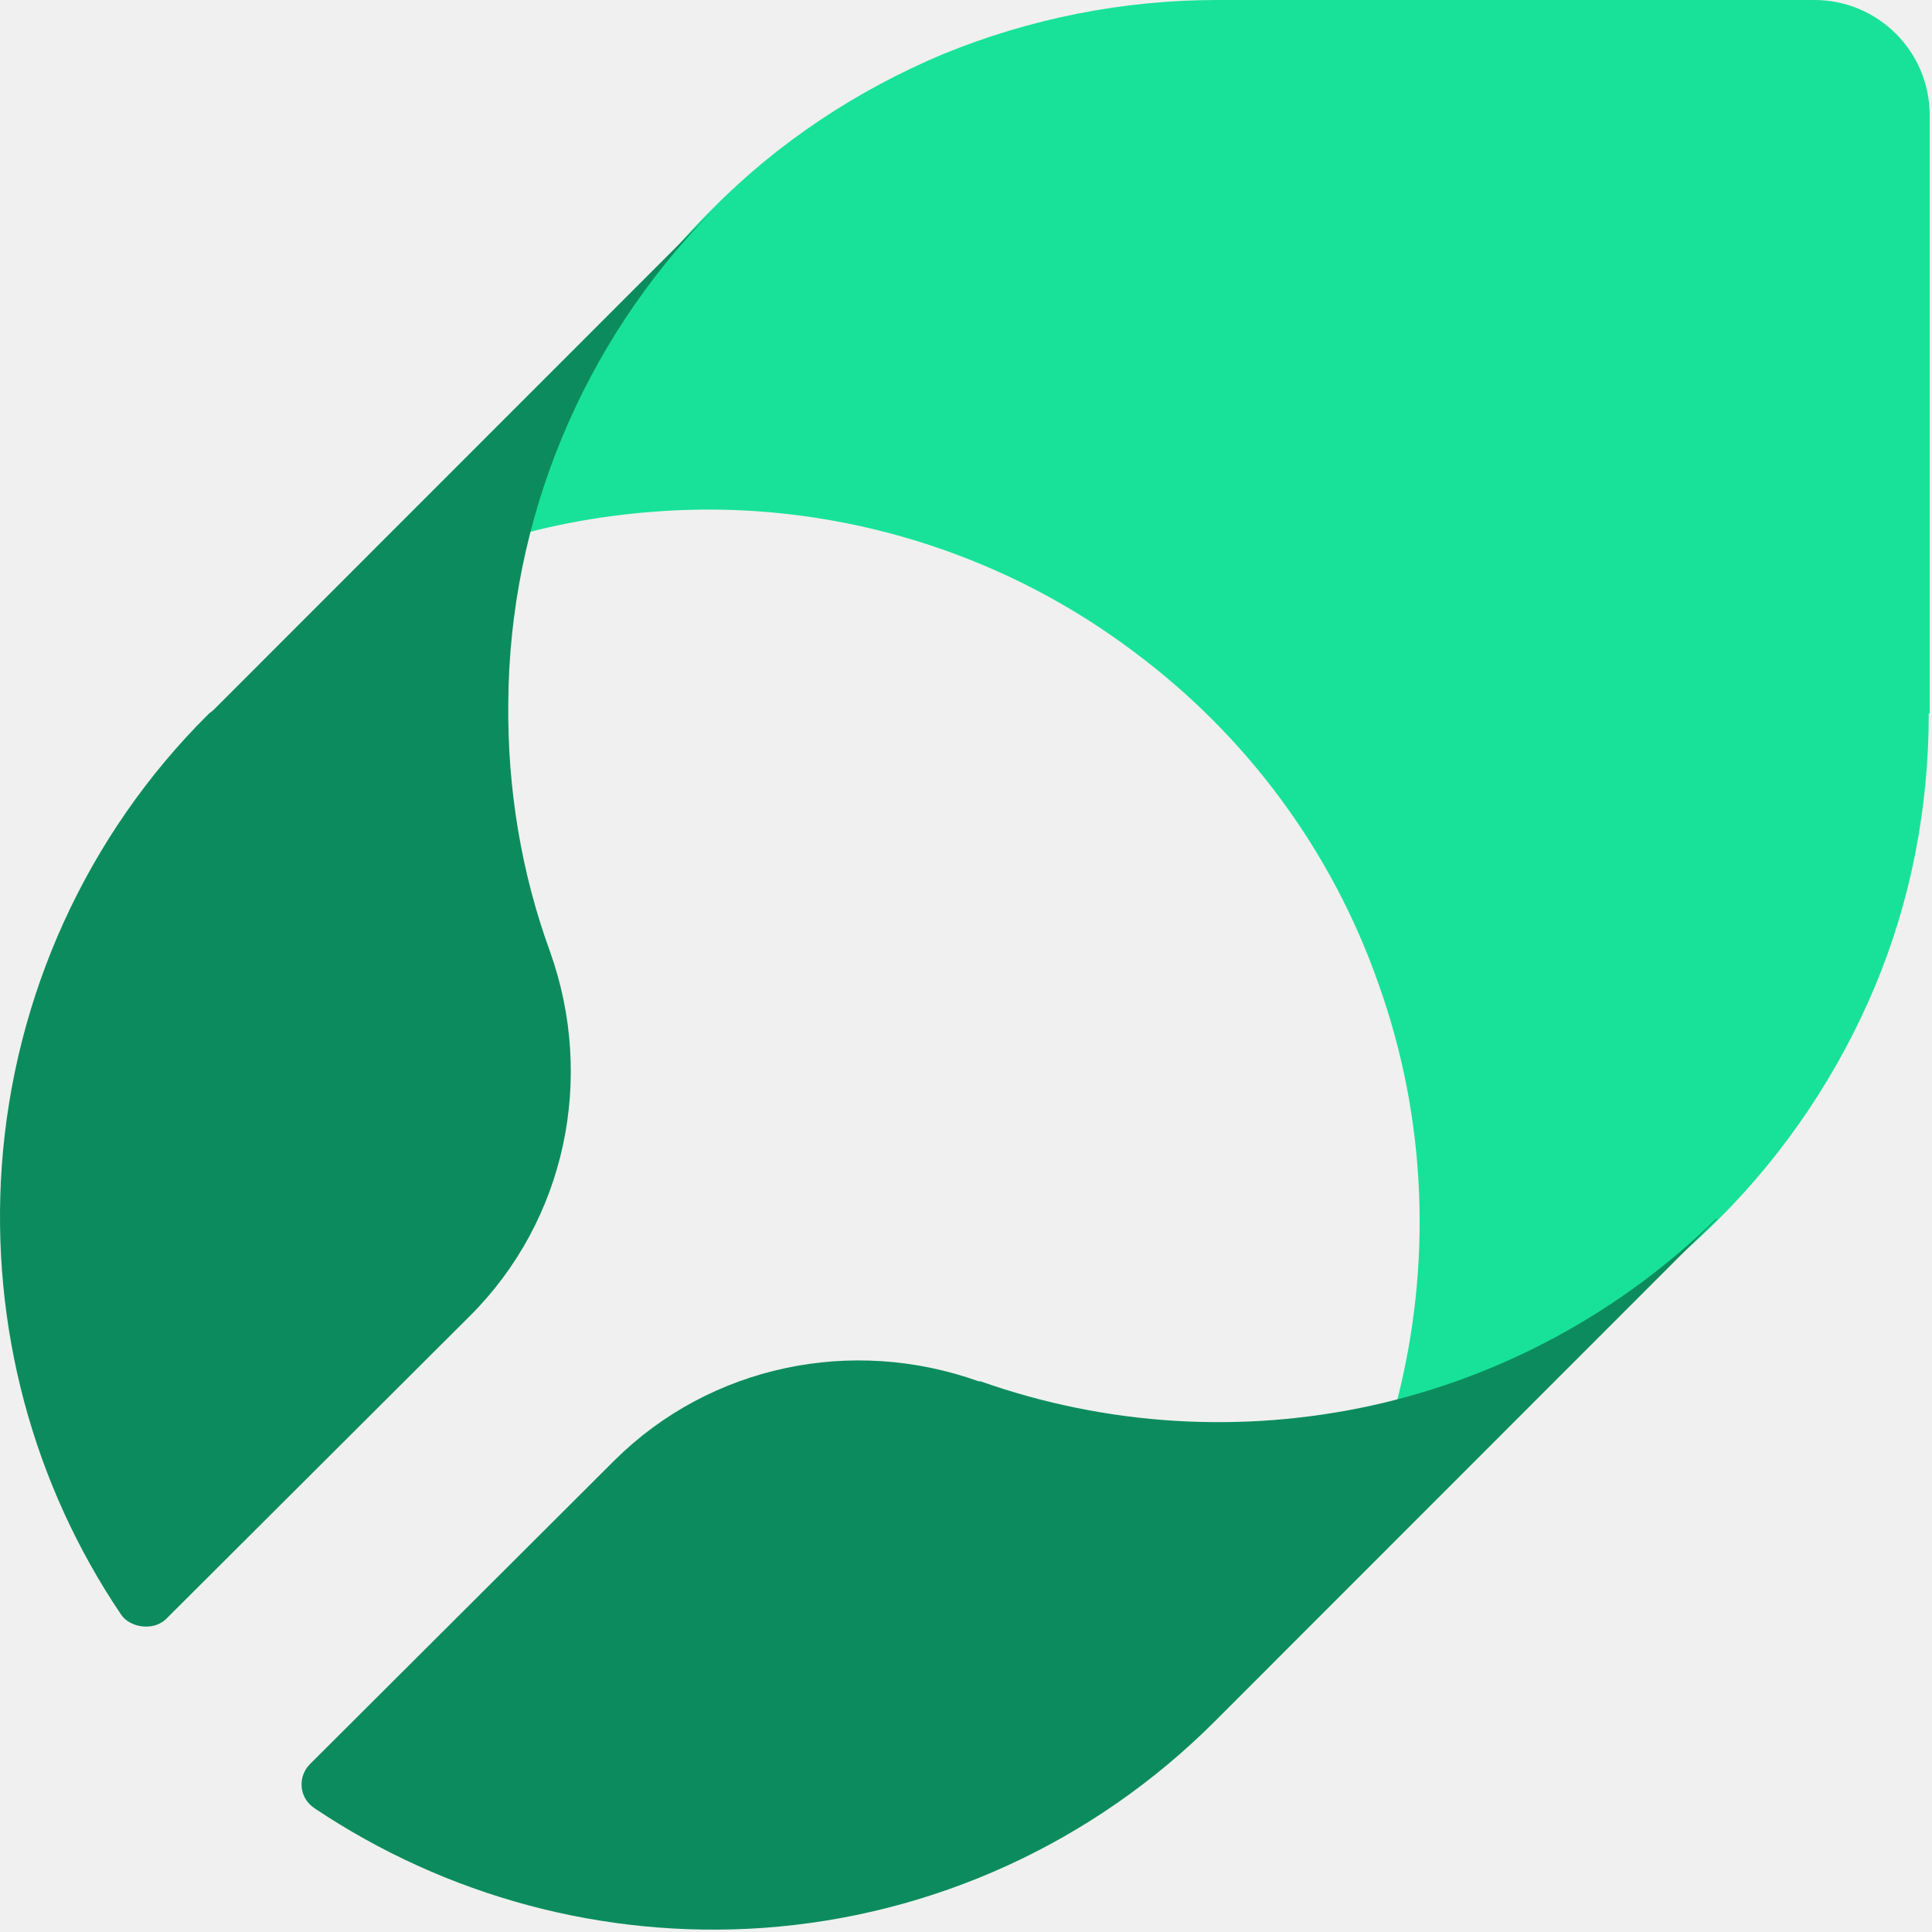
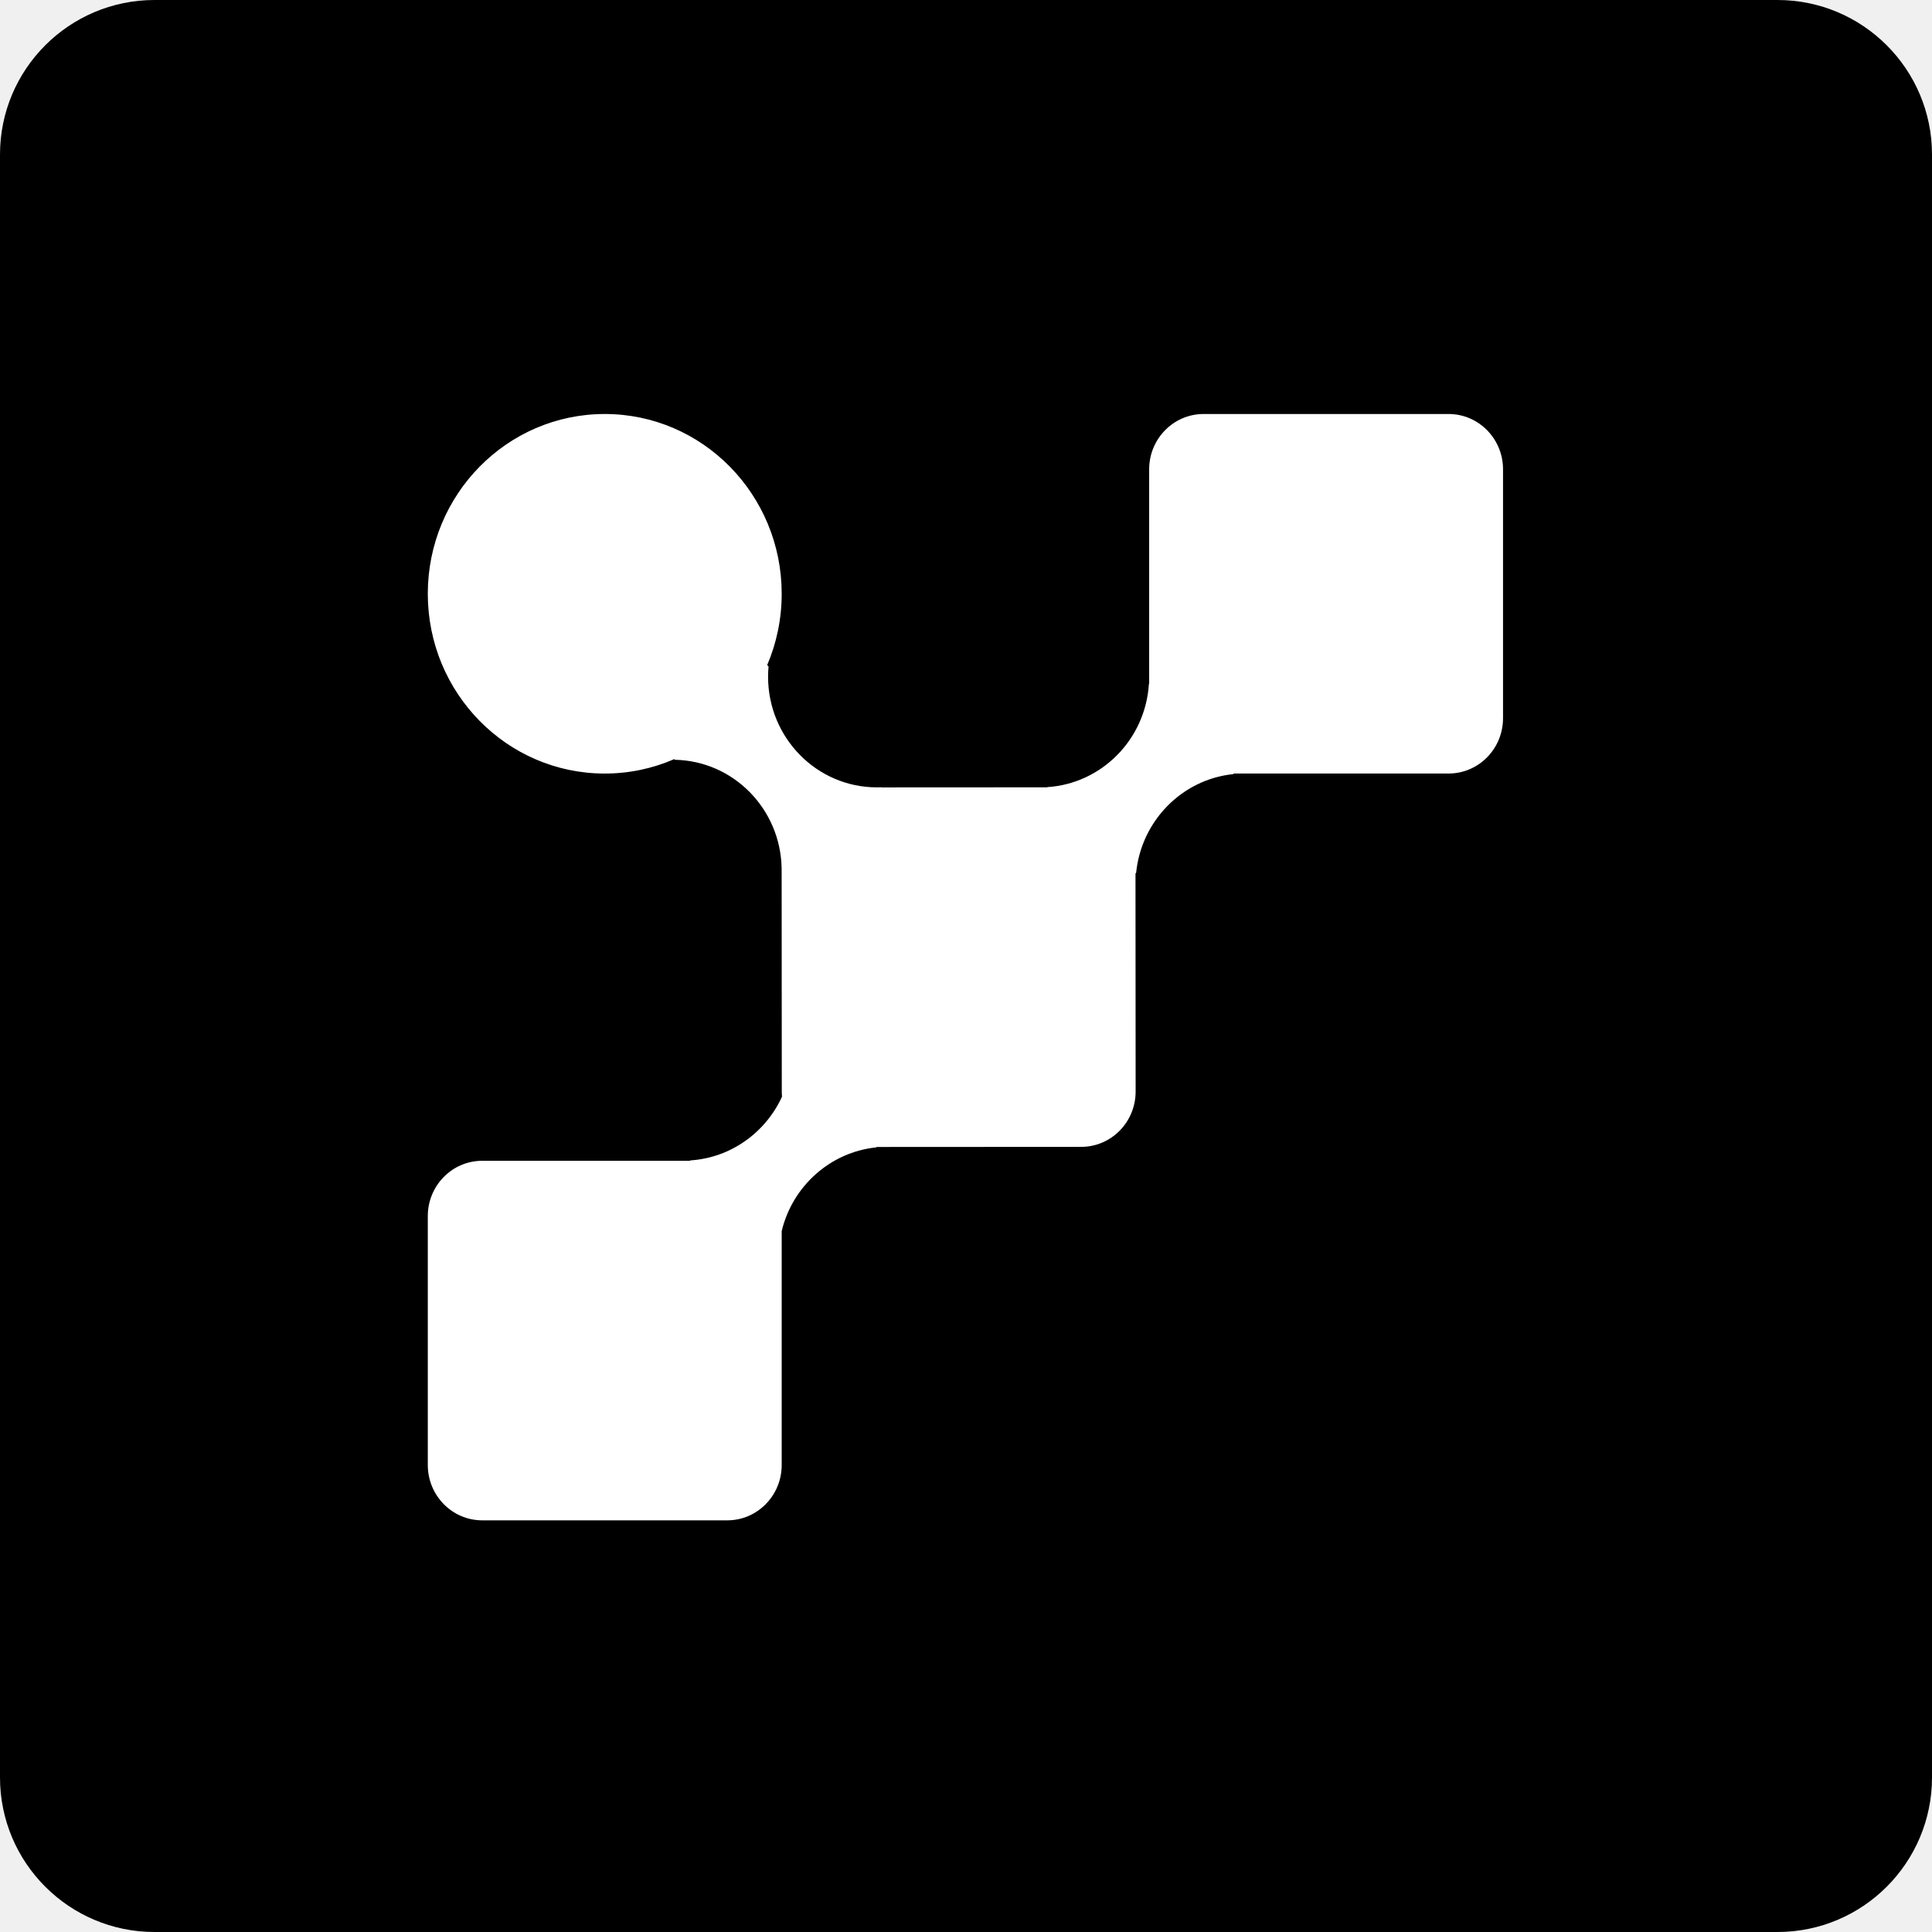
- <svg xmlns="http://www.w3.org/2000/svg" width="502" height="502" viewBox="0 0 502 502" fill="none">
-   <path d="M501.402 185.33V29.962C501.402 13.29 487.876 0 471.453 0H316.156C291.763 0 267.611 4.832 245.15 14.014C222.689 23.438 202.16 36.969 185.012 54.367L183.804 55.575C161.101 78.53 144.92 107.042 136.708 138.454C151.441 134.588 166.656 132.655 181.871 132.413C222.447 131.93 262.298 144.978 294.661 169.383C323.885 191.13 346.104 221.092 358.18 255.645C370.739 290.681 372.188 328.859 362.769 364.862C393.925 356.647 422.666 340.457 445.611 317.744L446.818 316.536C463.966 299.38 477.732 278.841 487.151 256.37C496.571 233.898 501.16 209.735 501.16 185.33H501.402Z" fill="#18E299" />
-   <path d="M132.071 182.706C132.312 135.044 151.32 89.307 184.764 55.125L55.557 184.391C55.076 184.873 54.594 185.113 54.113 185.595C22.593 216.888 3.586 258.774 0.458 303.066C-2.43 344.47 8.397 385.392 31.496 419.575C33.699 422.835 39.677 423.907 43.046 420.778L122.206 341.822C146.989 317.028 154.689 280.198 142.899 247.219C135.44 226.758 131.831 204.852 132.071 182.706Z" fill="#0C8C5E" />
-   <path d="M446.067 316.547C421.284 340.86 390.245 357.71 356.56 365.172C322.634 372.635 287.506 370.468 254.783 358.914C254.783 358.914 254.542 358.914 254.301 358.914C221.338 347.118 184.525 354.821 159.742 379.375L80.581 458.331C77.212 461.701 77.694 467.238 81.784 469.885C115.95 492.754 156.855 503.827 198.24 500.938C242.512 497.809 284.137 478.792 315.656 447.258L316.859 446.054L446.067 316.788V316.547Z" fill="#0C8C5E" />
+ <svg xmlns="http://www.w3.org/2000/svg" width="500" height="500" viewBox="0 0 500 500" fill="none">
+   <rect width="500" height="500" rx="40" fill="black" />
+   <path d="M374.897 107.143H311.493C303.711 107.143 297.402 113.554 297.402 121.462V176.941L297.337 177.006C296.434 191.336 285.157 202.79 271.054 203.706L271.001 203.759L228.122 203.782L228.087 203.741C227.711 203.759 227.336 203.771 226.955 203.771C211.391 203.771 198.777 190.949 198.777 175.139C198.777 174.246 198.824 173.371 198.901 172.503L198.549 172.121C200.959 166.461 202.302 160.221 202.302 153.663C202.296 127.972 181.795 107.143 156.508 107.143C131.222 107.143 110.715 127.972 110.715 153.669C110.715 179.366 131.216 200.195 156.508 200.195C162.9 200.195 168.987 198.863 174.511 196.456L174.676 196.632C189.776 196.931 201.956 209.289 202.284 224.624V225.904C202.284 225.992 202.284 226.086 202.284 226.18H202.29L202.325 282.54C202.325 282.974 202.349 283.397 202.384 283.819C198.144 293.06 189.195 299.624 178.663 300.311L178.564 300.41H124.807C117.025 300.41 110.715 306.821 110.715 314.724V379.144C110.715 387.052 117.025 393.463 124.807 393.463H188.21C195.992 393.463 202.302 387.052 202.302 379.144V318.592C205.093 307.003 214.828 298.185 226.767 296.941L226.873 296.835L279.821 296.806C287.602 296.806 293.906 290.389 293.901 282.481L293.865 226.045L294.03 225.88C295.384 212.418 305.91 201.716 319.158 200.342L319.304 200.189H374.891C382.673 200.189 388.983 193.778 388.983 185.87V121.462C388.983 113.554 382.673 107.143 374.891 107.143H374.897Z" fill="white" />
</svg>
